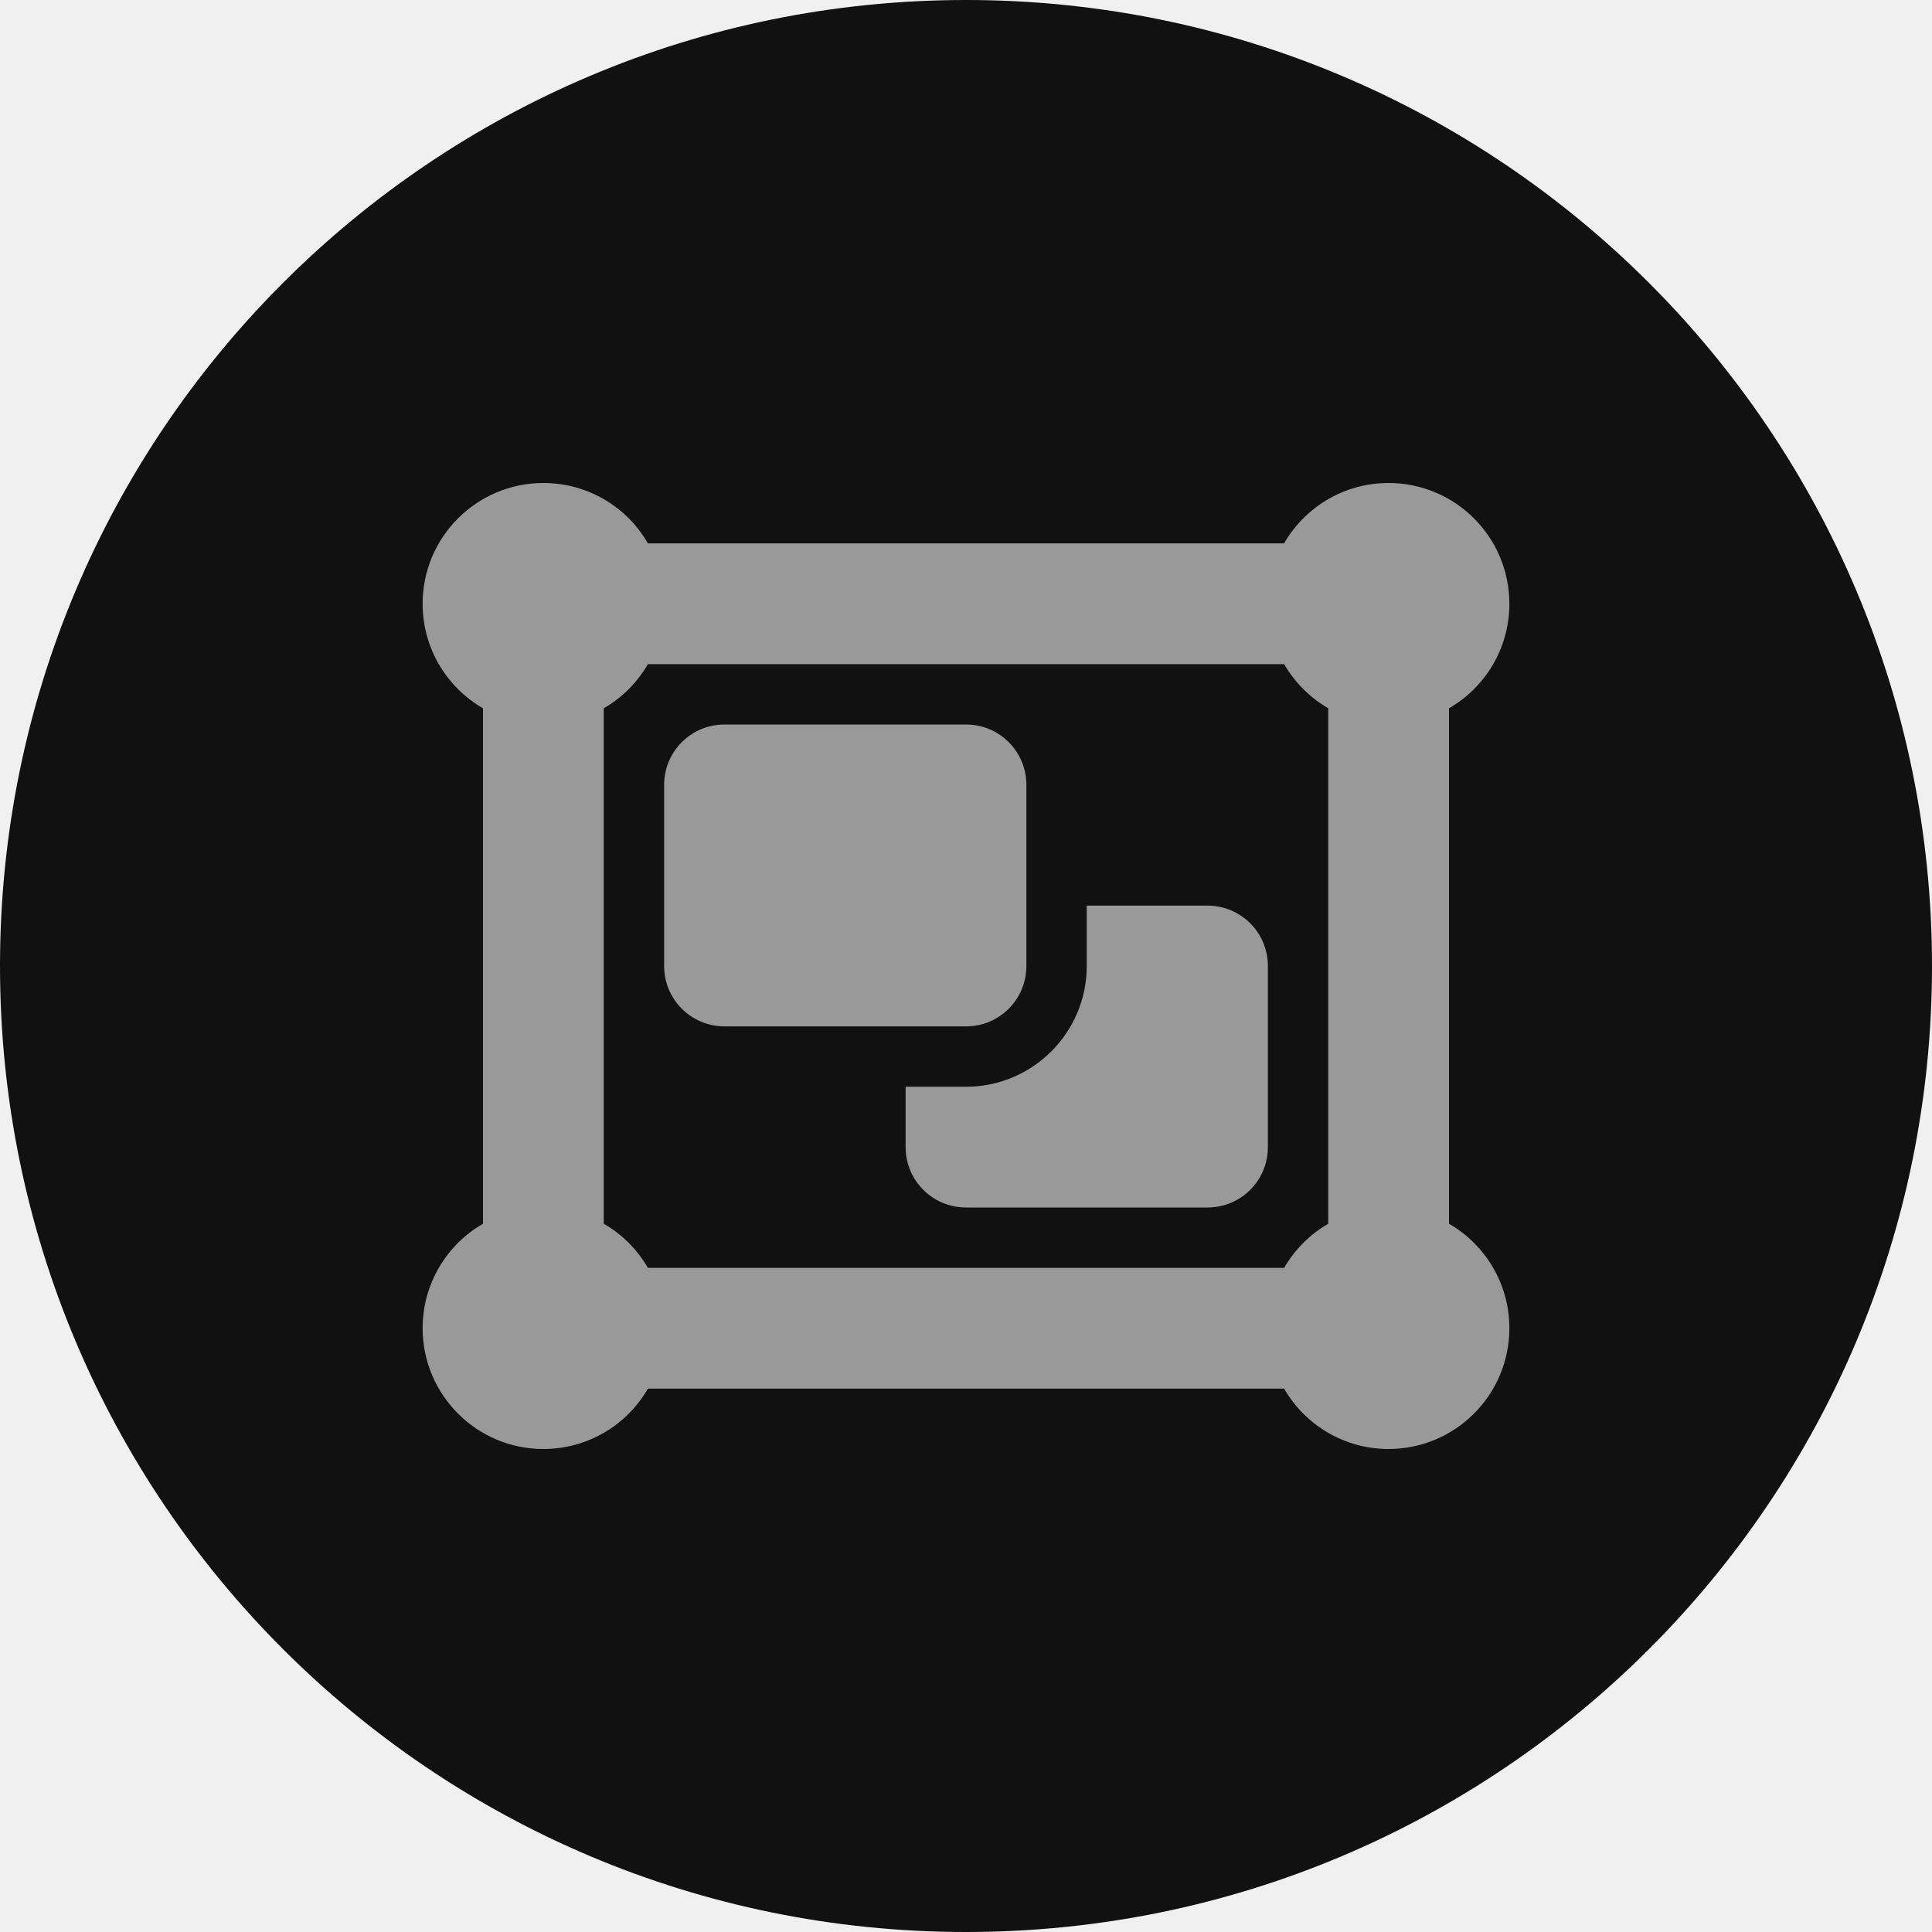
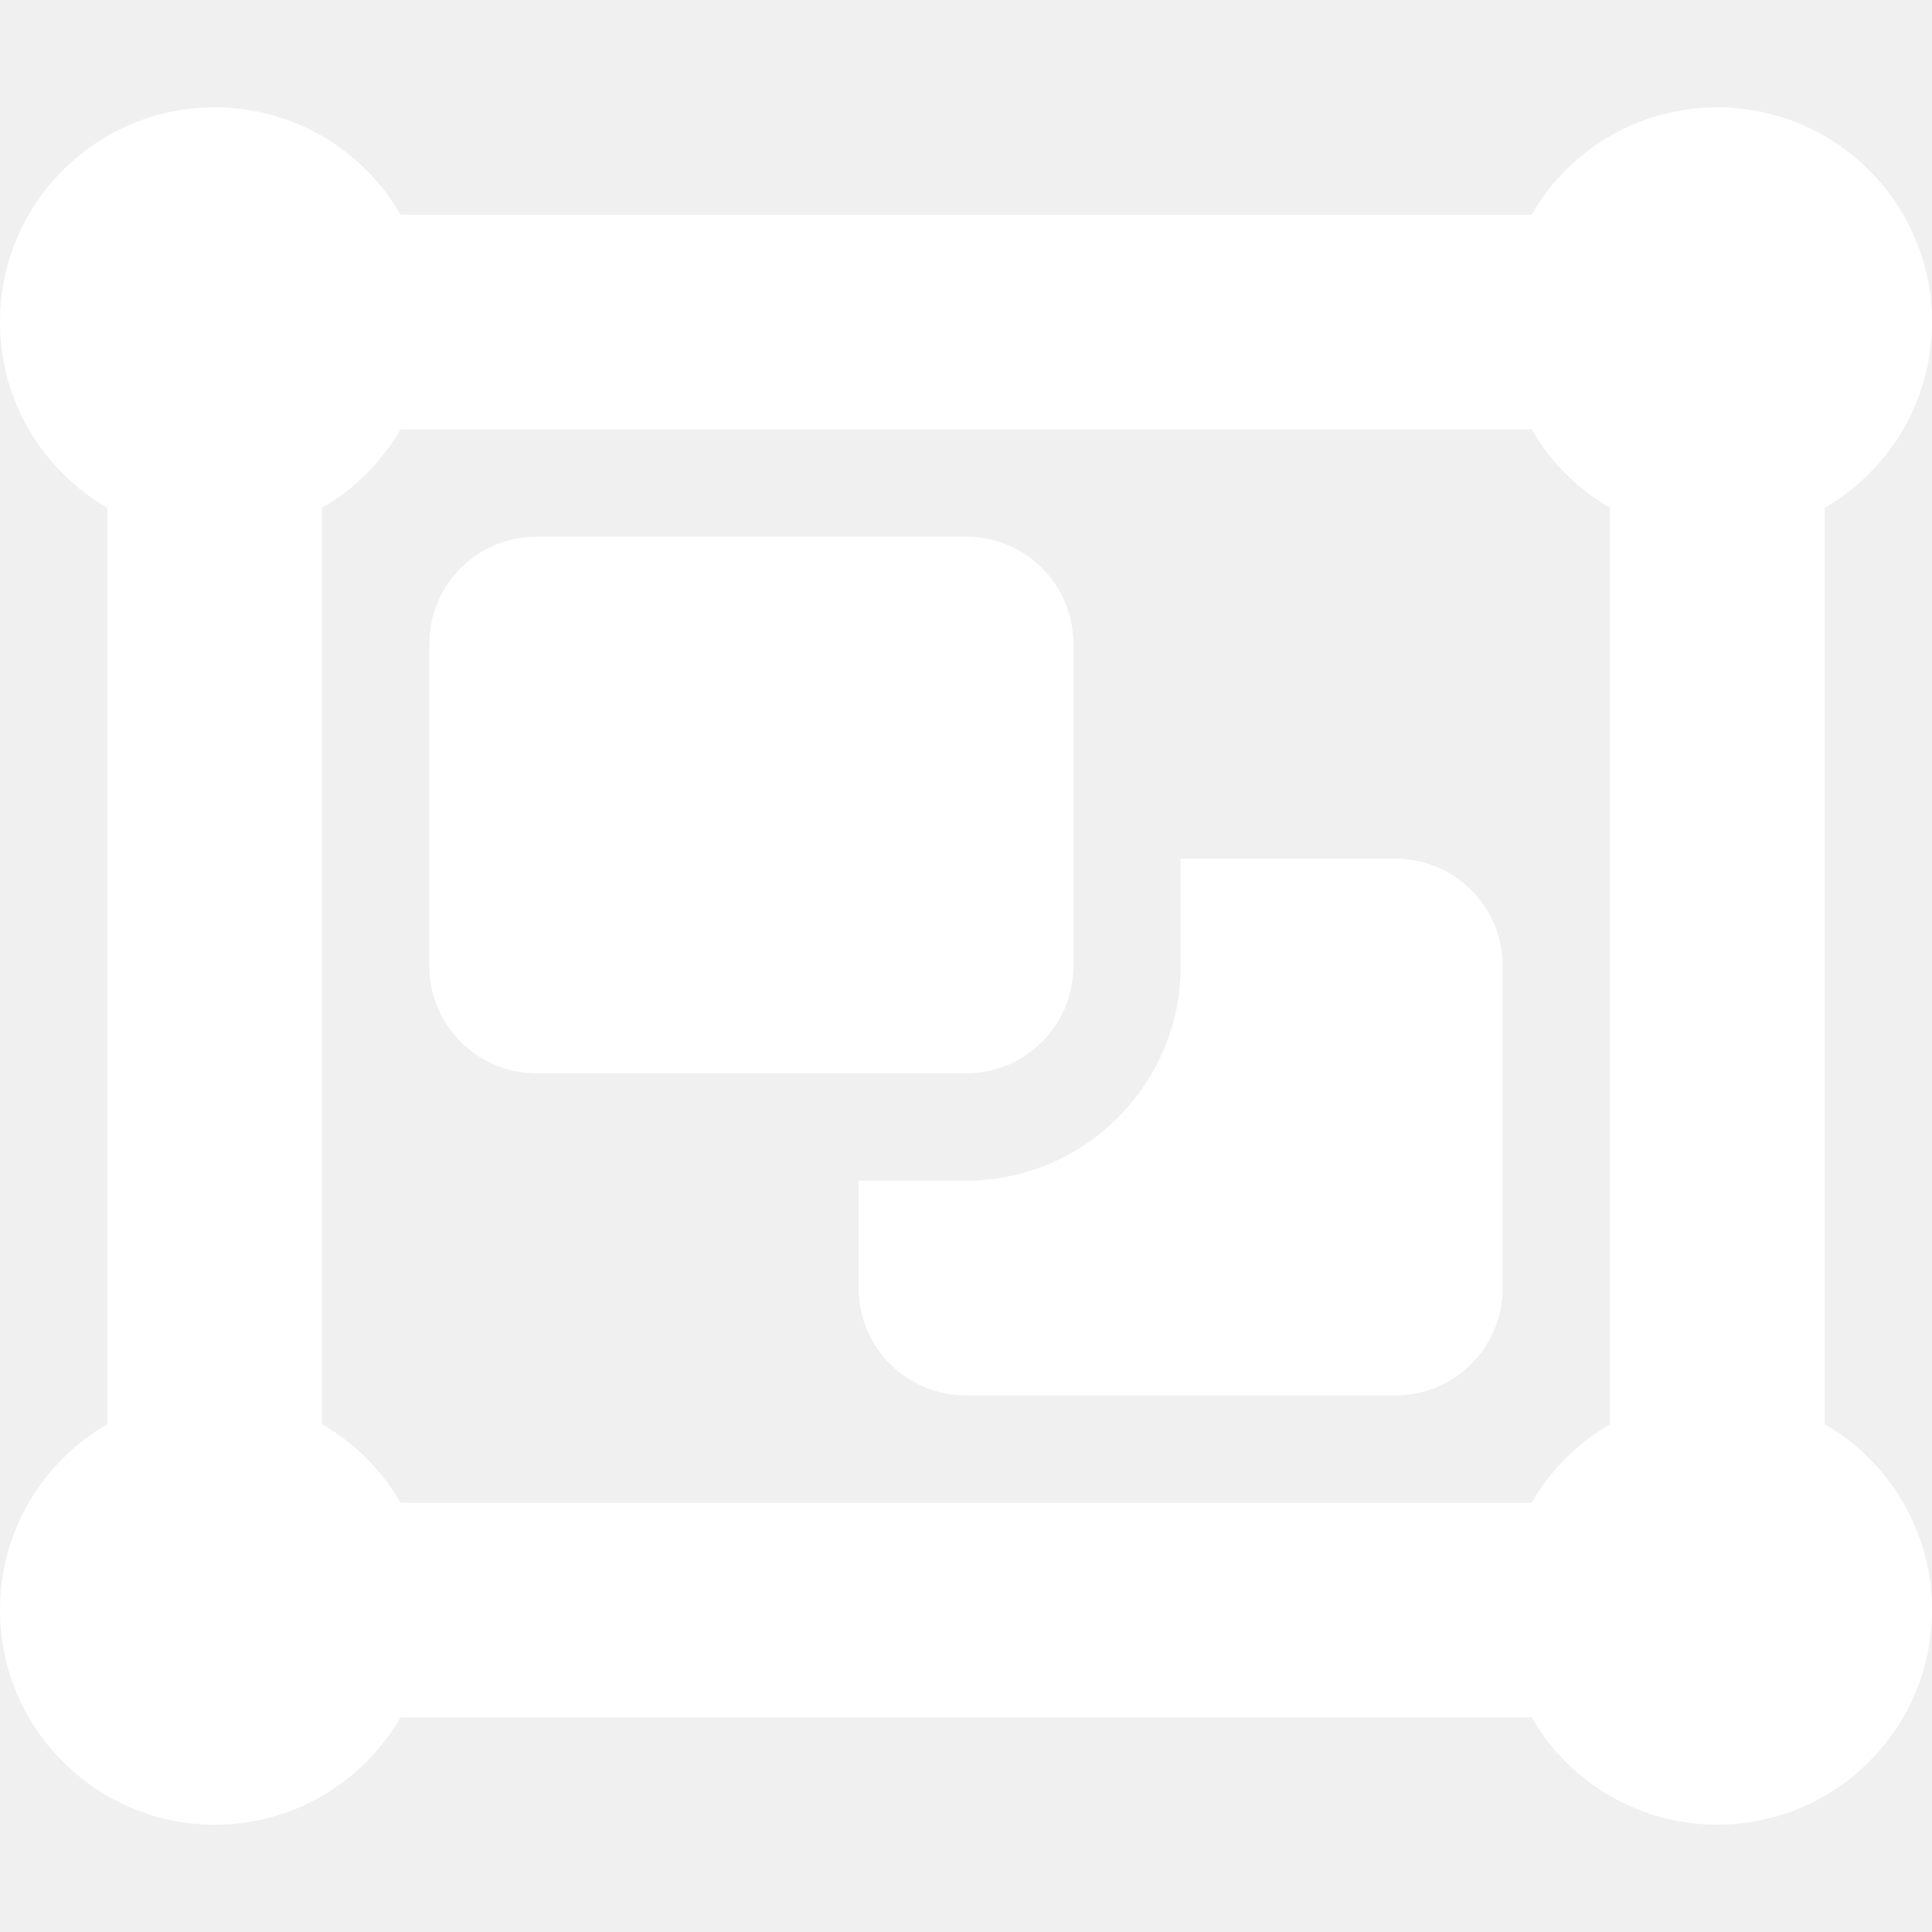
- <svg xmlns="http://www.w3.org/2000/svg" viewBox="0 0 20 20">
-   <circle vector-effect="non-scaling-stroke" cx="10" cy="10" r="10" fill="rgb(17,17,17)" />
-   <path d="M 6.875 8.125 C 6.875 7.779 7.155 7.5 7.5 7.5 L 10 7.5 C 10.346 7.5 10.625 7.779 10.625 8.125 L 10.625 10 C 10.625 10.346 10.346 10.625 10 10.625 L 7.5 10.625 C 7.155 10.625 6.875 10.346 6.875 10 L 6.875 8.125 Z M 10 11.25 C 10.69 11.25 11.25 10.689 11.25 10 L 11.25 9.375 L 12.5 9.375 C 12.846 9.375 13.125 9.654 13.125 10 L 13.125 11.875 C 13.125 12.221 12.846 12.5 12.5 12.5 L 10 12.5 C 9.655 12.5 9.375 12.221 9.375 11.875 L 9.375 11.25 L 10 11.25 Z M 5 7.332 C 4.627 7.117 4.375 6.713 4.375 6.25 C 4.375 5.56 4.935 5 5.625 5 C 6.088 5 6.493 5.251 6.707 5.625 L 13.293 5.625 C 13.508 5.251 13.912 5 14.375 5 C 15.065 5 15.625 5.56 15.625 6.25 C 15.625 6.713 15.373 7.117 15 7.332 L 15 12.668 C 15.373 12.883 15.625 13.287 15.625 13.75 C 15.625 14.439 15.065 15 14.375 15 C 13.912 15 13.508 14.748 13.293 14.375 L 6.707 14.375 C 6.493 14.748 6.088 15 5.625 15 C 4.935 15 4.375 14.439 4.375 13.75 C 4.375 13.287 4.627 12.883 5 12.668 L 5 7.332 Z M 6.707 6.875 C 6.598 7.064 6.44 7.223 6.25 7.332 L 6.25 12.668 C 6.44 12.777 6.598 12.936 6.707 13.125 L 13.293 13.125 C 13.403 12.936 13.561 12.777 13.75 12.668 L 13.75 7.332 C 13.561 7.223 13.403 7.064 13.293 6.875 L 6.707 6.875 Z" style="fill: rgb(153, 153, 153);" />
+ <svg xmlns="http://www.w3.org/2000/svg" viewBox="0 0 37.795 37.795" version="1.1" id="svg6" width="10mm" height="10mm">
+   <defs id="defs10" />
+   <path d="m 8.399,12.598 c 0,-1.162 0.941,-2.1 2.1,-2.1 h 8.399 c 1.162,0 2.1,0.937 2.1,2.1 v 6.299 c 0,1.162 -0.937,2.1 -2.1,2.1 h -8.399 c -1.159,0 -2.1,-0.937 -2.1,-2.1 z M 18.898,23.097 c 2.318,0 4.199,-1.885 4.199,-4.199 v -2.1 h 4.199 c 1.162,0 2.1,0.937 2.1,2.1 v 6.299 c 0,1.162 -0.937,2.1 -2.1,2.1 h -8.399 c -1.159,0 -2.1,-0.937 -2.1,-2.1 V 23.097 Z M 2.1,9.934 C 0.847,9.212 0,7.855 0,6.299 0,3.981 1.881,2.1 4.199,2.1 c 1.555,0 2.916,0.843 3.635,2.1 H 29.961 c 0.722,-1.256 2.08,-2.1 3.635,-2.1 2.318,0 4.199,1.881 4.199,4.199 0,1.555 -0.847,2.913 -2.1,3.635 V 27.861 c 1.253,0.722 2.1,2.08 2.1,3.635 0,2.315 -1.881,4.199 -4.199,4.199 -1.555,0 -2.913,-0.847 -3.635,-2.1 H 7.835 C 7.116,34.849 5.755,35.696 4.199,35.696 1.881,35.696 0,33.811 0,31.496 0,29.941 0.847,28.583 2.1,27.861 Z M 7.835,8.399 C 7.468,9.034 6.938,9.568 6.299,9.934 V 27.861 c 0.638,0.366 1.169,0.9 1.535,1.535 H 29.961 c 0.37,-0.635 0.9,-1.169 1.535,-1.535 V 9.934 C 30.861,9.568 30.33,9.034 29.961,8.399 Z" style="fill:#ffffff;stroke-width:3.36" id="path4" />
</svg>
